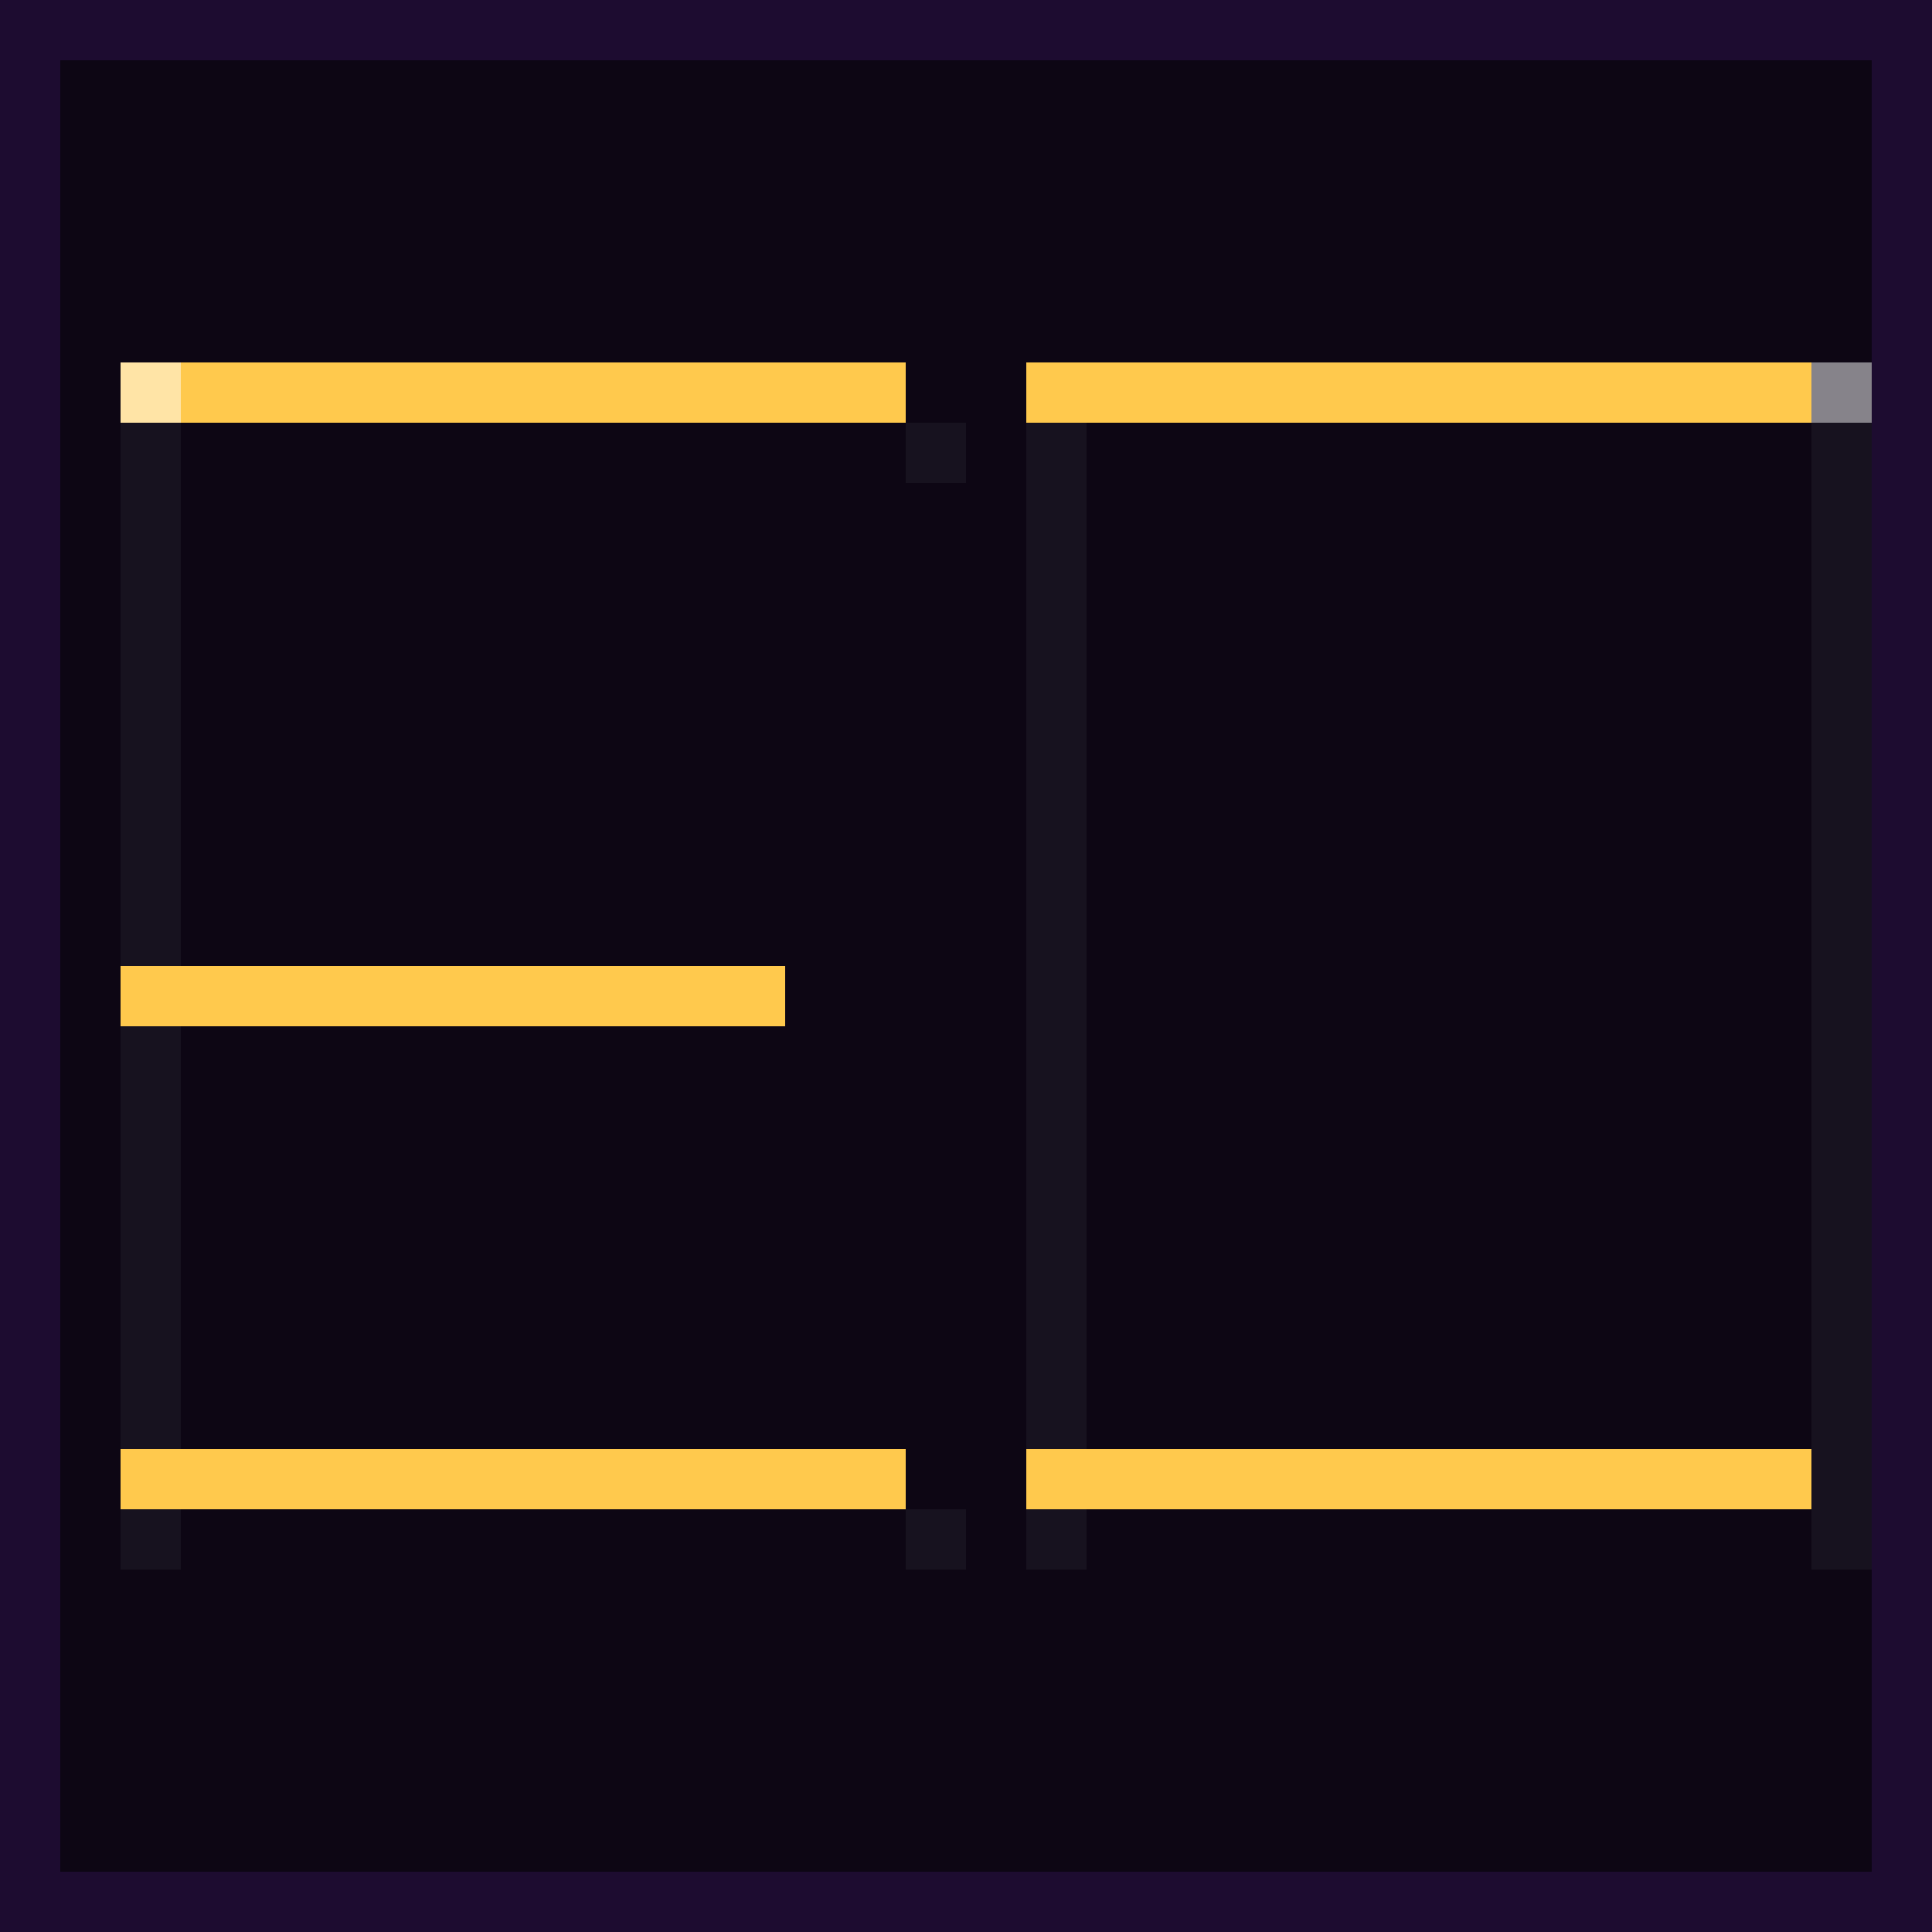
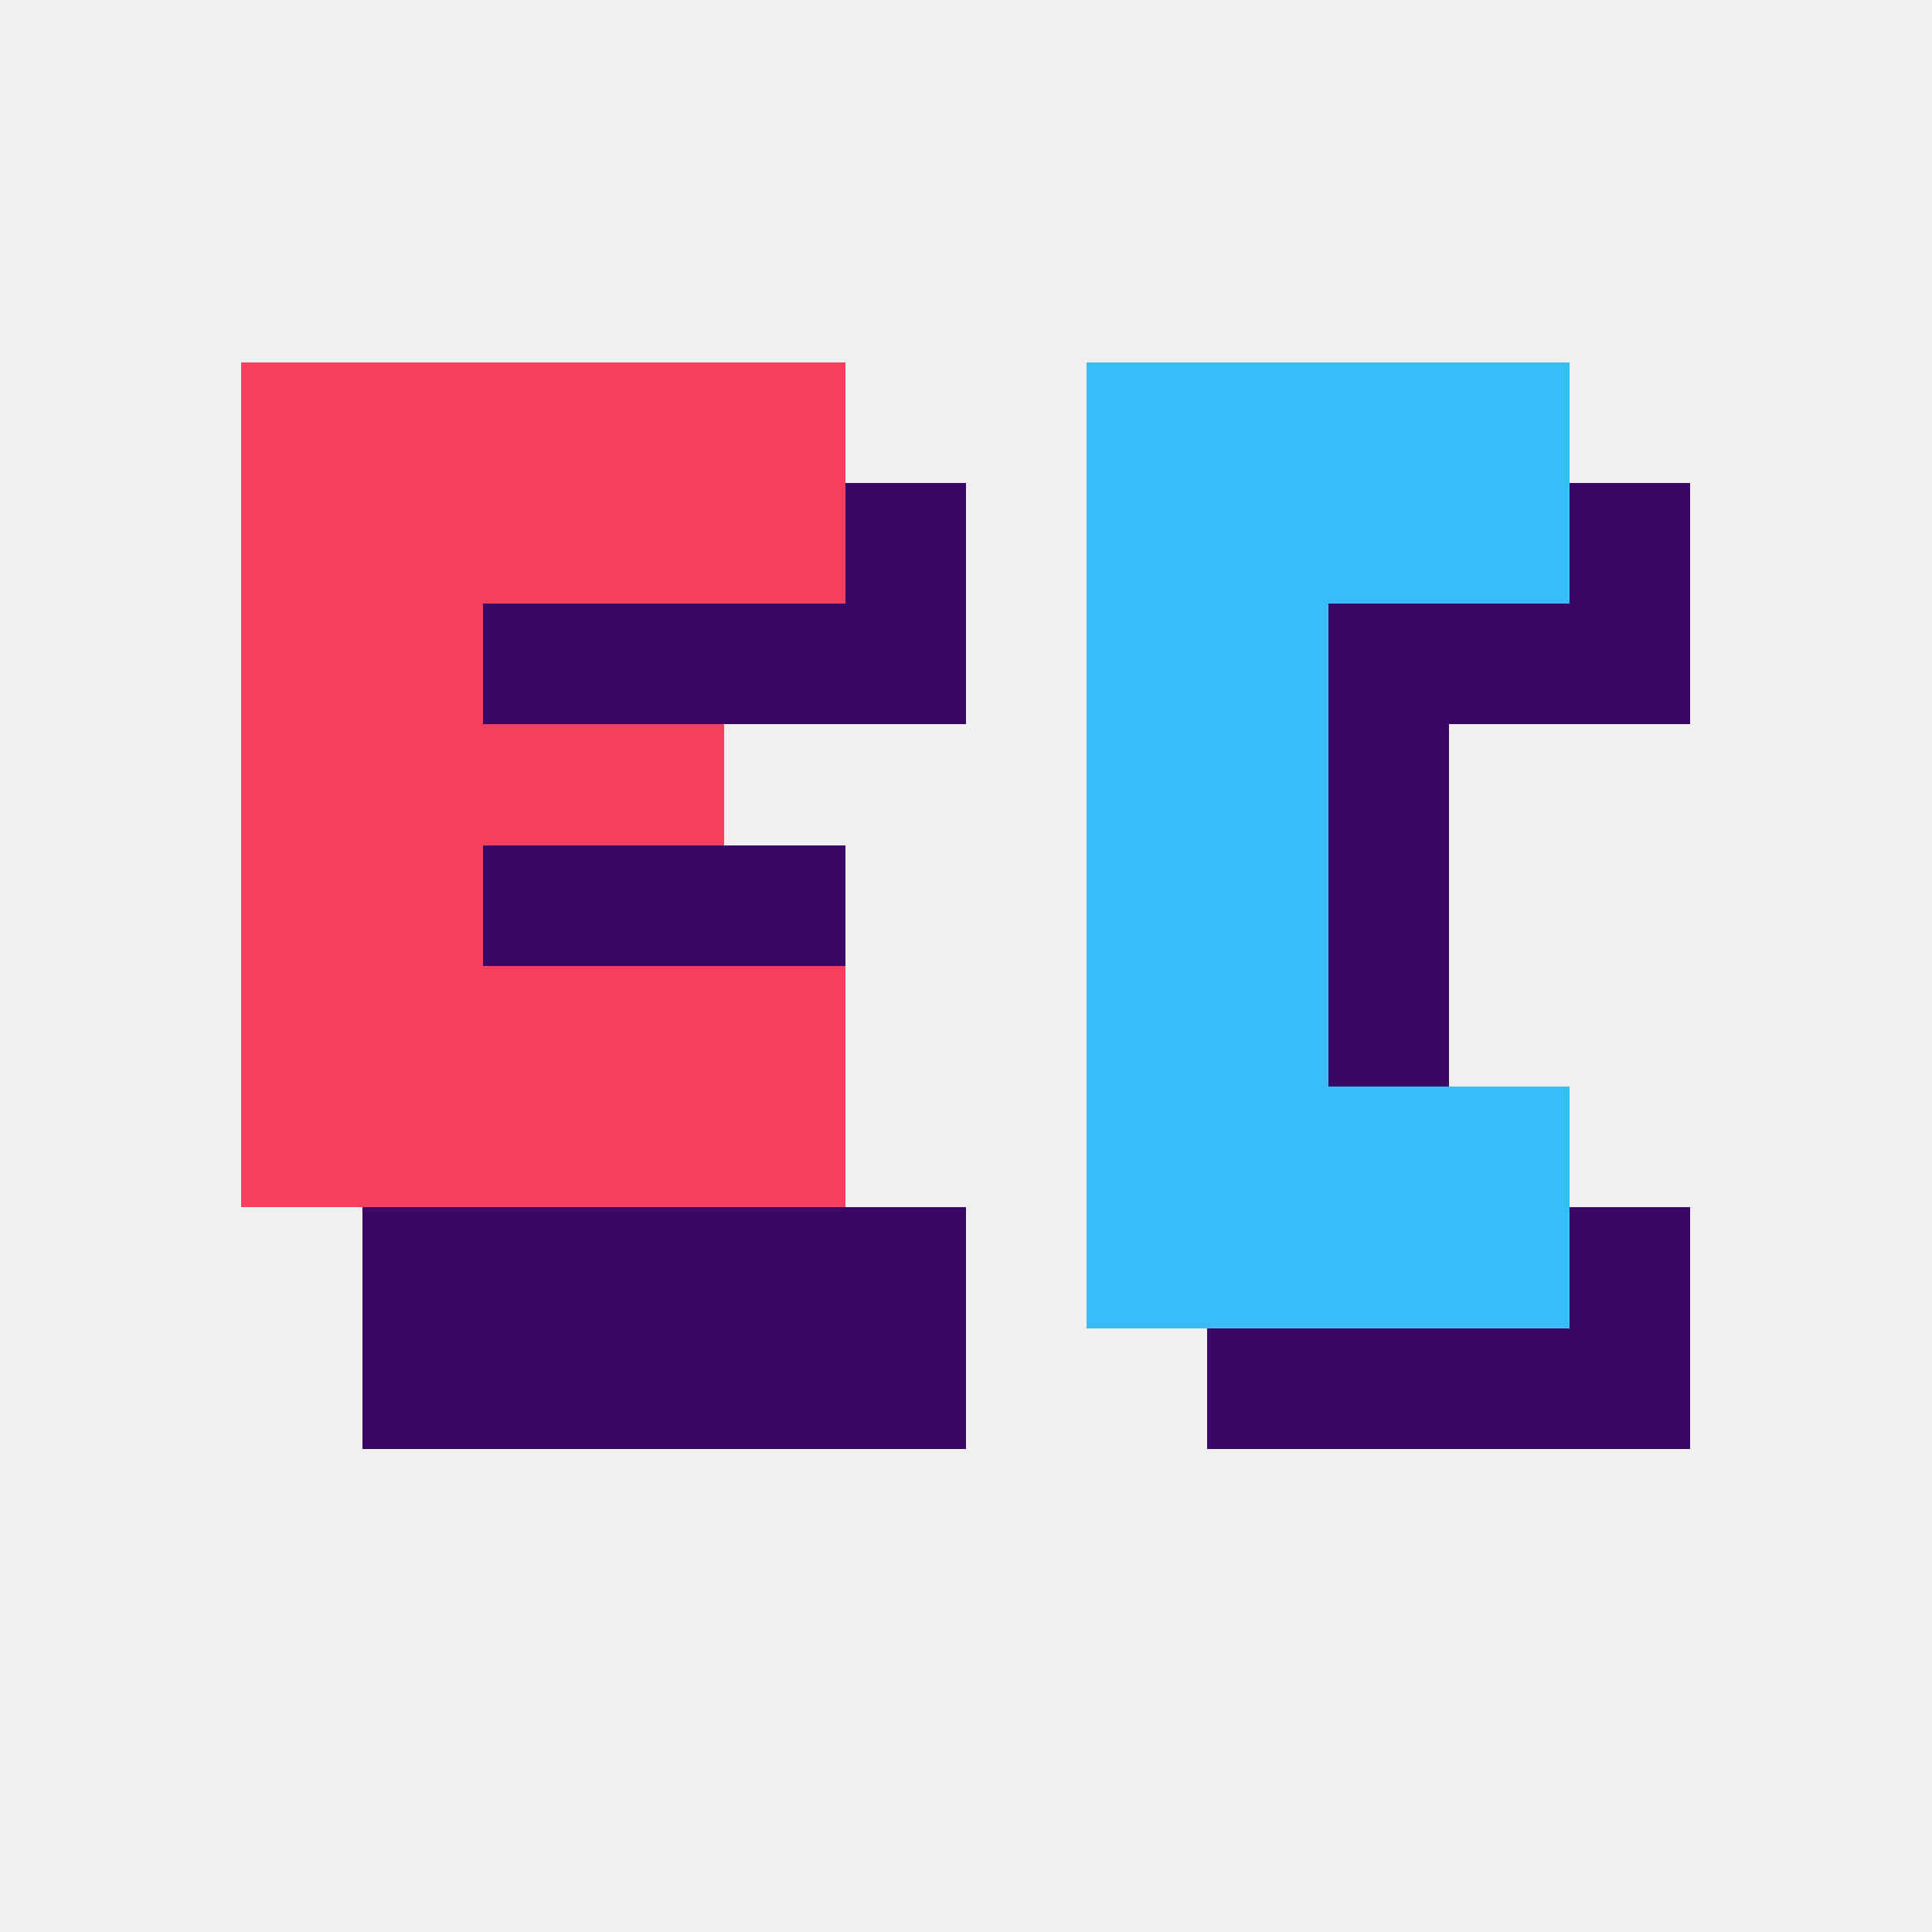
<svg xmlns="http://www.w3.org/2000/svg" viewBox="0 0 32 32" shape-rendering="crispEdges">
-   <defs>
-     <linearGradient id="ec-grad" x1="0%" y1="0%" x2="100%" y2="100%">
-       <stop offset="0%" stop-color="#ff2a85" />
-       <stop offset="50%" stop-color="#8b5cf6" />
-       <stop offset="100%" stop-color="#06b6d4" />
-     </linearGradient>
-   </defs>
-   <rect width="32" height="32" fill="#0d0614" />
-   <rect x="0" y="0" width="32" height="1" fill="#1d0c30" />
-   <rect x="0" y="31" width="32" height="1" fill="#1d0c30" />
-   <rect x="0" y="0" width="1" height="32" fill="#1d0c30" />
-   <rect x="31" y="0" width="1" height="32" fill="#1d0c30" />
-   <rect x="2" y="6" width="13" height="1" fill="#FFC94D" />
-   <rect x="2" y="7" width="1" height="1" fill="#17121F" />
-   <rect x="15" y="7" width="1" height="1" fill="#17121F" />
-   <rect x="2" y="7" width="1" height="18" fill="#17121F" />
-   <rect x="2" y="16" width="11" height="1" fill="#FFC94D" />
-   <rect x="2" y="17" width="1" height="1" fill="#17121F" />
-   <rect x="2" y="24" width="1" height="1" fill="#17121F" />
-   <rect x="2" y="18" width="1" height="7" fill="#17121F" />
-   <rect x="2" y="24" width="13" height="1" fill="#FFC94D" />
-   <rect x="2" y="25" width="1" height="1" fill="#17121F" />
-   <rect x="15" y="25" width="1" height="1" fill="#17121F" />
-   <rect x="17" y="6" width="13" height="1" fill="#FFC94D" />
-   <rect x="17" y="7" width="1" height="1" fill="#17121F" />
-   <rect x="30" y="7" width="1" height="1" fill="#17121F" />
-   <rect x="17" y="7" width="1" height="18" fill="#17121F" />
-   <rect x="17" y="24" width="13" height="1" fill="#FFC94D" />
-   <rect x="17" y="25" width="1" height="1" fill="#17121F" />
-   <rect x="30" y="25" width="1" height="1" fill="#17121F" />
-   <rect x="30" y="7" width="1" height="18" fill="#17121F" />
-   <rect x="2" y="6" width="1" height="1" fill="#ffffff" fill-opacity="0.5" />
-   <rect x="30" y="6" width="1" height="1" fill="#ffffff" fill-opacity="0.5" />
-   <defs>
-     <linearGradient id="ec-grad" x1="0%" y1="0%" x2="100%" y2="100%">
-       <stop offset="0%" stop-color="#ff2a85" />
-       <stop offset="50%" stop-color="#8b5cf6" />
-       <stop offset="100%" stop-color="#06b6d4" />
-     </linearGradient>
-   </defs>
+   <path fill="#3b0764" d="M6 8h10v4H10v2h4v4H10v2h6v4H6V8zm14 0h8v4h-4v8h4v4h-8V8z" />
+   <path fill="#f43f5e" d="M4 6h10v4H8v2h4v2H8v2h6v4H4V6z" />
+   <path fill="#38bdf8" d="M18 6h8v4h-4v8h4v4H18V6z" />
</svg>
